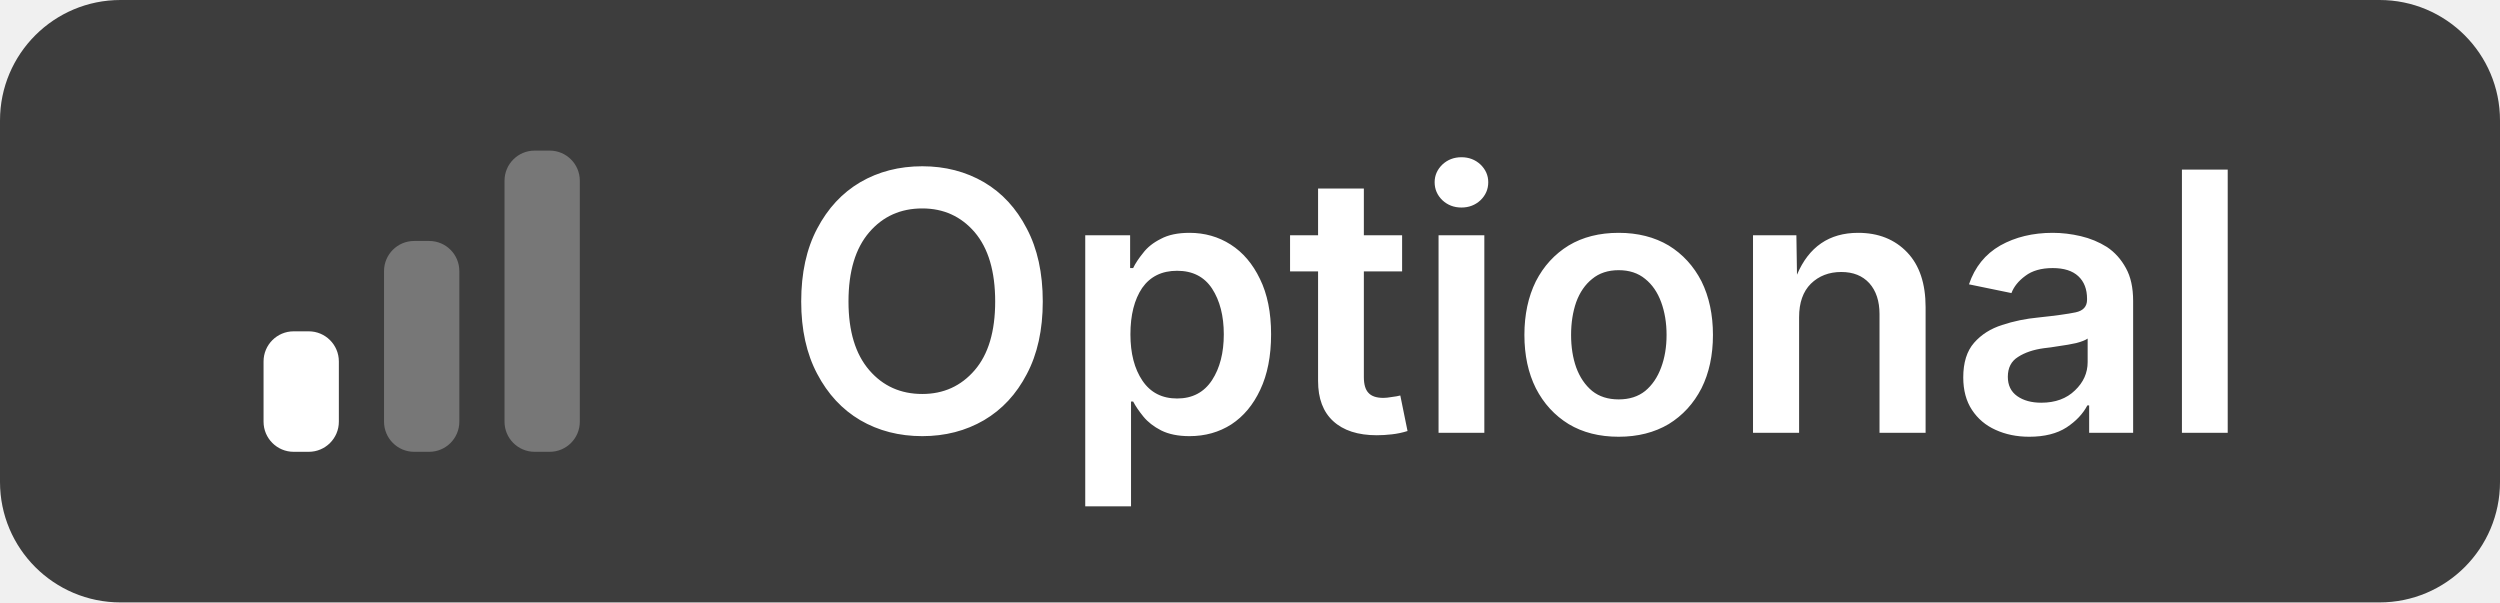
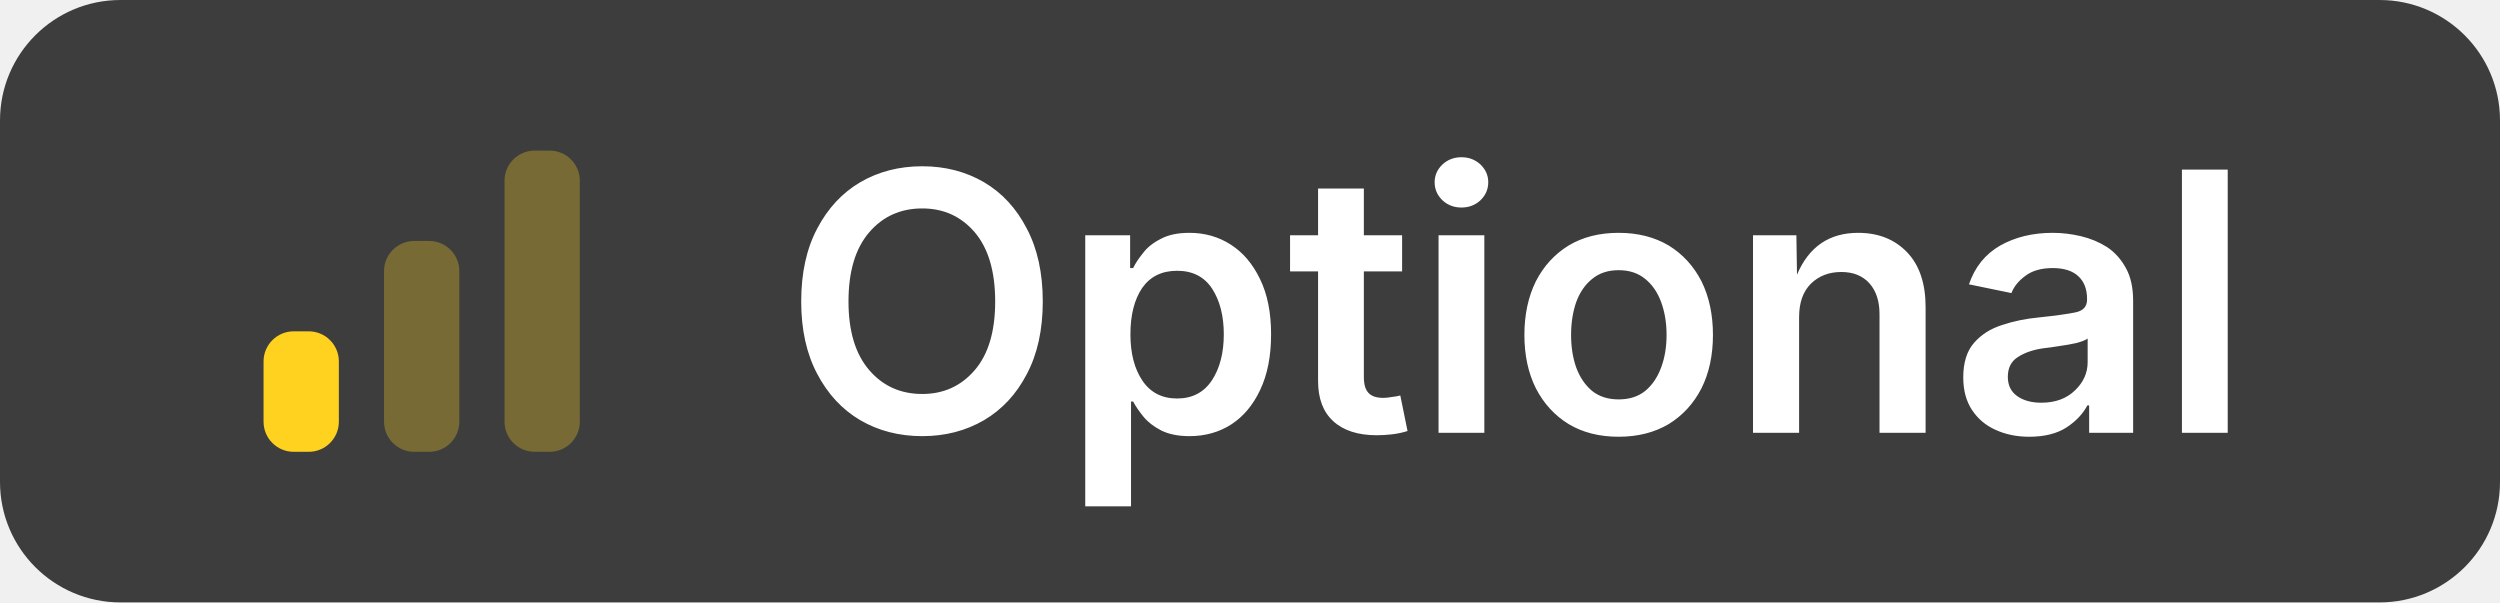
<svg xmlns="http://www.w3.org/2000/svg" width="83" height="20" viewBox="0 0 83 20">
  <rect width="83" height="20" rx="4" fill="#3d3d3d" />
-   <rect x="8.75" y="11" width="2.5" height="4" rx="1" fill="#ffffff" />
-   <rect x="12.75" y="8" width="2.5" height="7" rx="1" fill="#ffffff" opacity="0.3" />
-   <rect x="16.75" y="5" width="2.5" height="10" rx="1" fill="#ffffff" opacity="0.3" />
+   <rect x="8.75" y="11" width="2.5" height="4" rx="1" fill="#ffd21f" />
+   <rect x="12.75" y="8" width="2.5" height="7" rx="1" fill="#ffd21f" opacity="0.3" />
+   <rect x="16.75" y="5" width="2.5" height="10" rx="1" fill="#ffd21f" opacity="0.3" />
  <path d="M30.62 14.48Q29.47 14.48 28.56 13.95Q27.66 13.42 27.13 12.41Q26.6 11.41 26.6 10.01Q26.6 8.59 27.13 7.59Q27.66 6.58 28.56 6.05Q29.47 5.52 30.62 5.52Q31.76 5.52 32.67 6.05Q33.57 6.58 34.09 7.59Q34.62 8.59 34.62 10.01Q34.62 11.42 34.09 12.42Q33.57 13.42 32.67 13.95Q31.76 14.48 30.62 14.48ZM30.62 13.08Q31.68 13.08 32.36 12.29Q33.04 11.5 33.04 10.01Q33.04 8.51 32.36 7.71Q31.68 6.92 30.62 6.92Q29.54 6.92 28.86 7.71Q28.17 8.51 28.17 10.01Q28.17 11.49 28.86 12.29Q29.54 13.08 30.62 13.08ZM36.03 16.81V7.81H37.52V8.9H37.62Q37.73 8.67 37.95 8.4Q38.16 8.12 38.54 7.93Q38.91 7.73 39.49 7.73Q40.25 7.73 40.86 8.12Q41.47 8.51 41.83 9.26Q42.2 10.01 42.2 11.1Q42.2 12.18 41.84 12.94Q41.49 13.69 40.88 14.09Q40.27 14.48 39.49 14.48Q38.93 14.48 38.55 14.29Q38.18 14.1 37.96 13.83Q37.74 13.56 37.62 13.33H37.55V16.81ZM39.08 13.23Q39.84 13.23 40.24 12.62Q40.63 12.02 40.63 11.1Q40.63 10.18 40.24 9.58Q39.85 8.99 39.08 8.99Q38.32 8.99 37.92 9.56Q37.53 10.14 37.53 11.1Q37.53 12.05 37.93 12.64Q38.33 13.23 39.08 13.23ZM46.55 7.81V9.01H45.28V12.52Q45.28 12.88 45.43 13.04Q45.58 13.21 45.93 13.21Q46.04 13.21 46.21 13.18Q46.38 13.16 46.49 13.13L46.73 14.31Q46.48 14.39 46.21 14.42Q45.95 14.45 45.71 14.45Q44.77 14.45 44.26 13.98Q43.76 13.52 43.76 12.65V9.01H42.83V7.81H43.76V6.26H45.28V7.81ZM47.76 14.37V7.81H49.28V14.37ZM48.52 6.89Q48.15 6.89 47.89 6.65Q47.63 6.4 47.63 6.05Q47.63 5.71 47.89 5.46Q48.15 5.22 48.52 5.22Q48.89 5.22 49.15 5.46Q49.41 5.71 49.41 6.05Q49.41 6.4 49.15 6.65Q48.89 6.89 48.52 6.89ZM53.74 14.5Q52.78 14.5 52.08 14.08Q51.38 13.65 50.99 12.89Q50.61 12.13 50.61 11.12Q50.61 10.11 50.99 9.34Q51.38 8.58 52.08 8.15Q52.78 7.73 53.74 7.73Q54.69 7.73 55.4 8.15Q56.1 8.58 56.49 9.34Q56.87 10.11 56.87 11.12Q56.87 12.13 56.49 12.89Q56.1 13.65 55.4 14.08Q54.69 14.5 53.74 14.5ZM53.74 13.26Q54.27 13.26 54.62 12.98Q54.97 12.69 55.15 12.2Q55.33 11.72 55.33 11.12Q55.33 10.52 55.15 10.03Q54.97 9.54 54.62 9.26Q54.27 8.97 53.74 8.97Q53.21 8.97 52.86 9.26Q52.51 9.54 52.33 10.03Q52.16 10.52 52.16 11.12Q52.16 11.72 52.33 12.2Q52.51 12.69 52.86 12.98Q53.21 13.26 53.74 13.26ZM59.73 10.53V14.37H58.2V7.81H59.64L59.66 9.12Q60.25 7.73 61.69 7.73Q62.7 7.73 63.32 8.38Q63.93 9.02 63.93 10.2V14.37H62.4V10.43Q62.4 9.78 62.06 9.4Q61.72 9.03 61.13 9.03Q60.52 9.03 60.12 9.42Q59.73 9.81 59.73 10.53ZM67.37 14.5Q66.75 14.5 66.25 14.27Q65.76 14.05 65.47 13.61Q65.18 13.17 65.18 12.53Q65.18 11.79 65.54 11.38Q65.9 10.97 66.47 10.79Q67.04 10.6 67.68 10.54Q68.53 10.45 68.91 10.37Q69.29 10.29 69.29 9.95V9.92Q69.29 9.44 69 9.17Q68.71 8.9 68.15 8.9Q67.58 8.9 67.24 9.16Q66.9 9.41 66.78 9.73L65.37 9.44Q65.66 8.58 66.41 8.15Q67.16 7.73 68.15 7.73Q68.61 7.73 69.08 7.84Q69.55 7.95 69.95 8.2Q70.34 8.46 70.58 8.9Q70.82 9.33 70.82 9.99V14.37H69.36V13.46H69.3Q69.08 13.88 68.61 14.19Q68.13 14.5 67.37 14.5ZM67.77 13.37Q68.47 13.37 68.89 12.96Q69.31 12.56 69.31 12.02V11.24Q69.2 11.32 68.93 11.39Q68.66 11.45 68.36 11.49Q68.06 11.54 67.86 11.56Q67.34 11.63 67 11.85Q66.66 12.06 66.66 12.51Q66.66 12.93 66.97 13.15Q67.28 13.37 67.77 13.37ZM73.96 5.63V14.37H72.44V5.63Z" fill="#ffffff" />
</svg>
